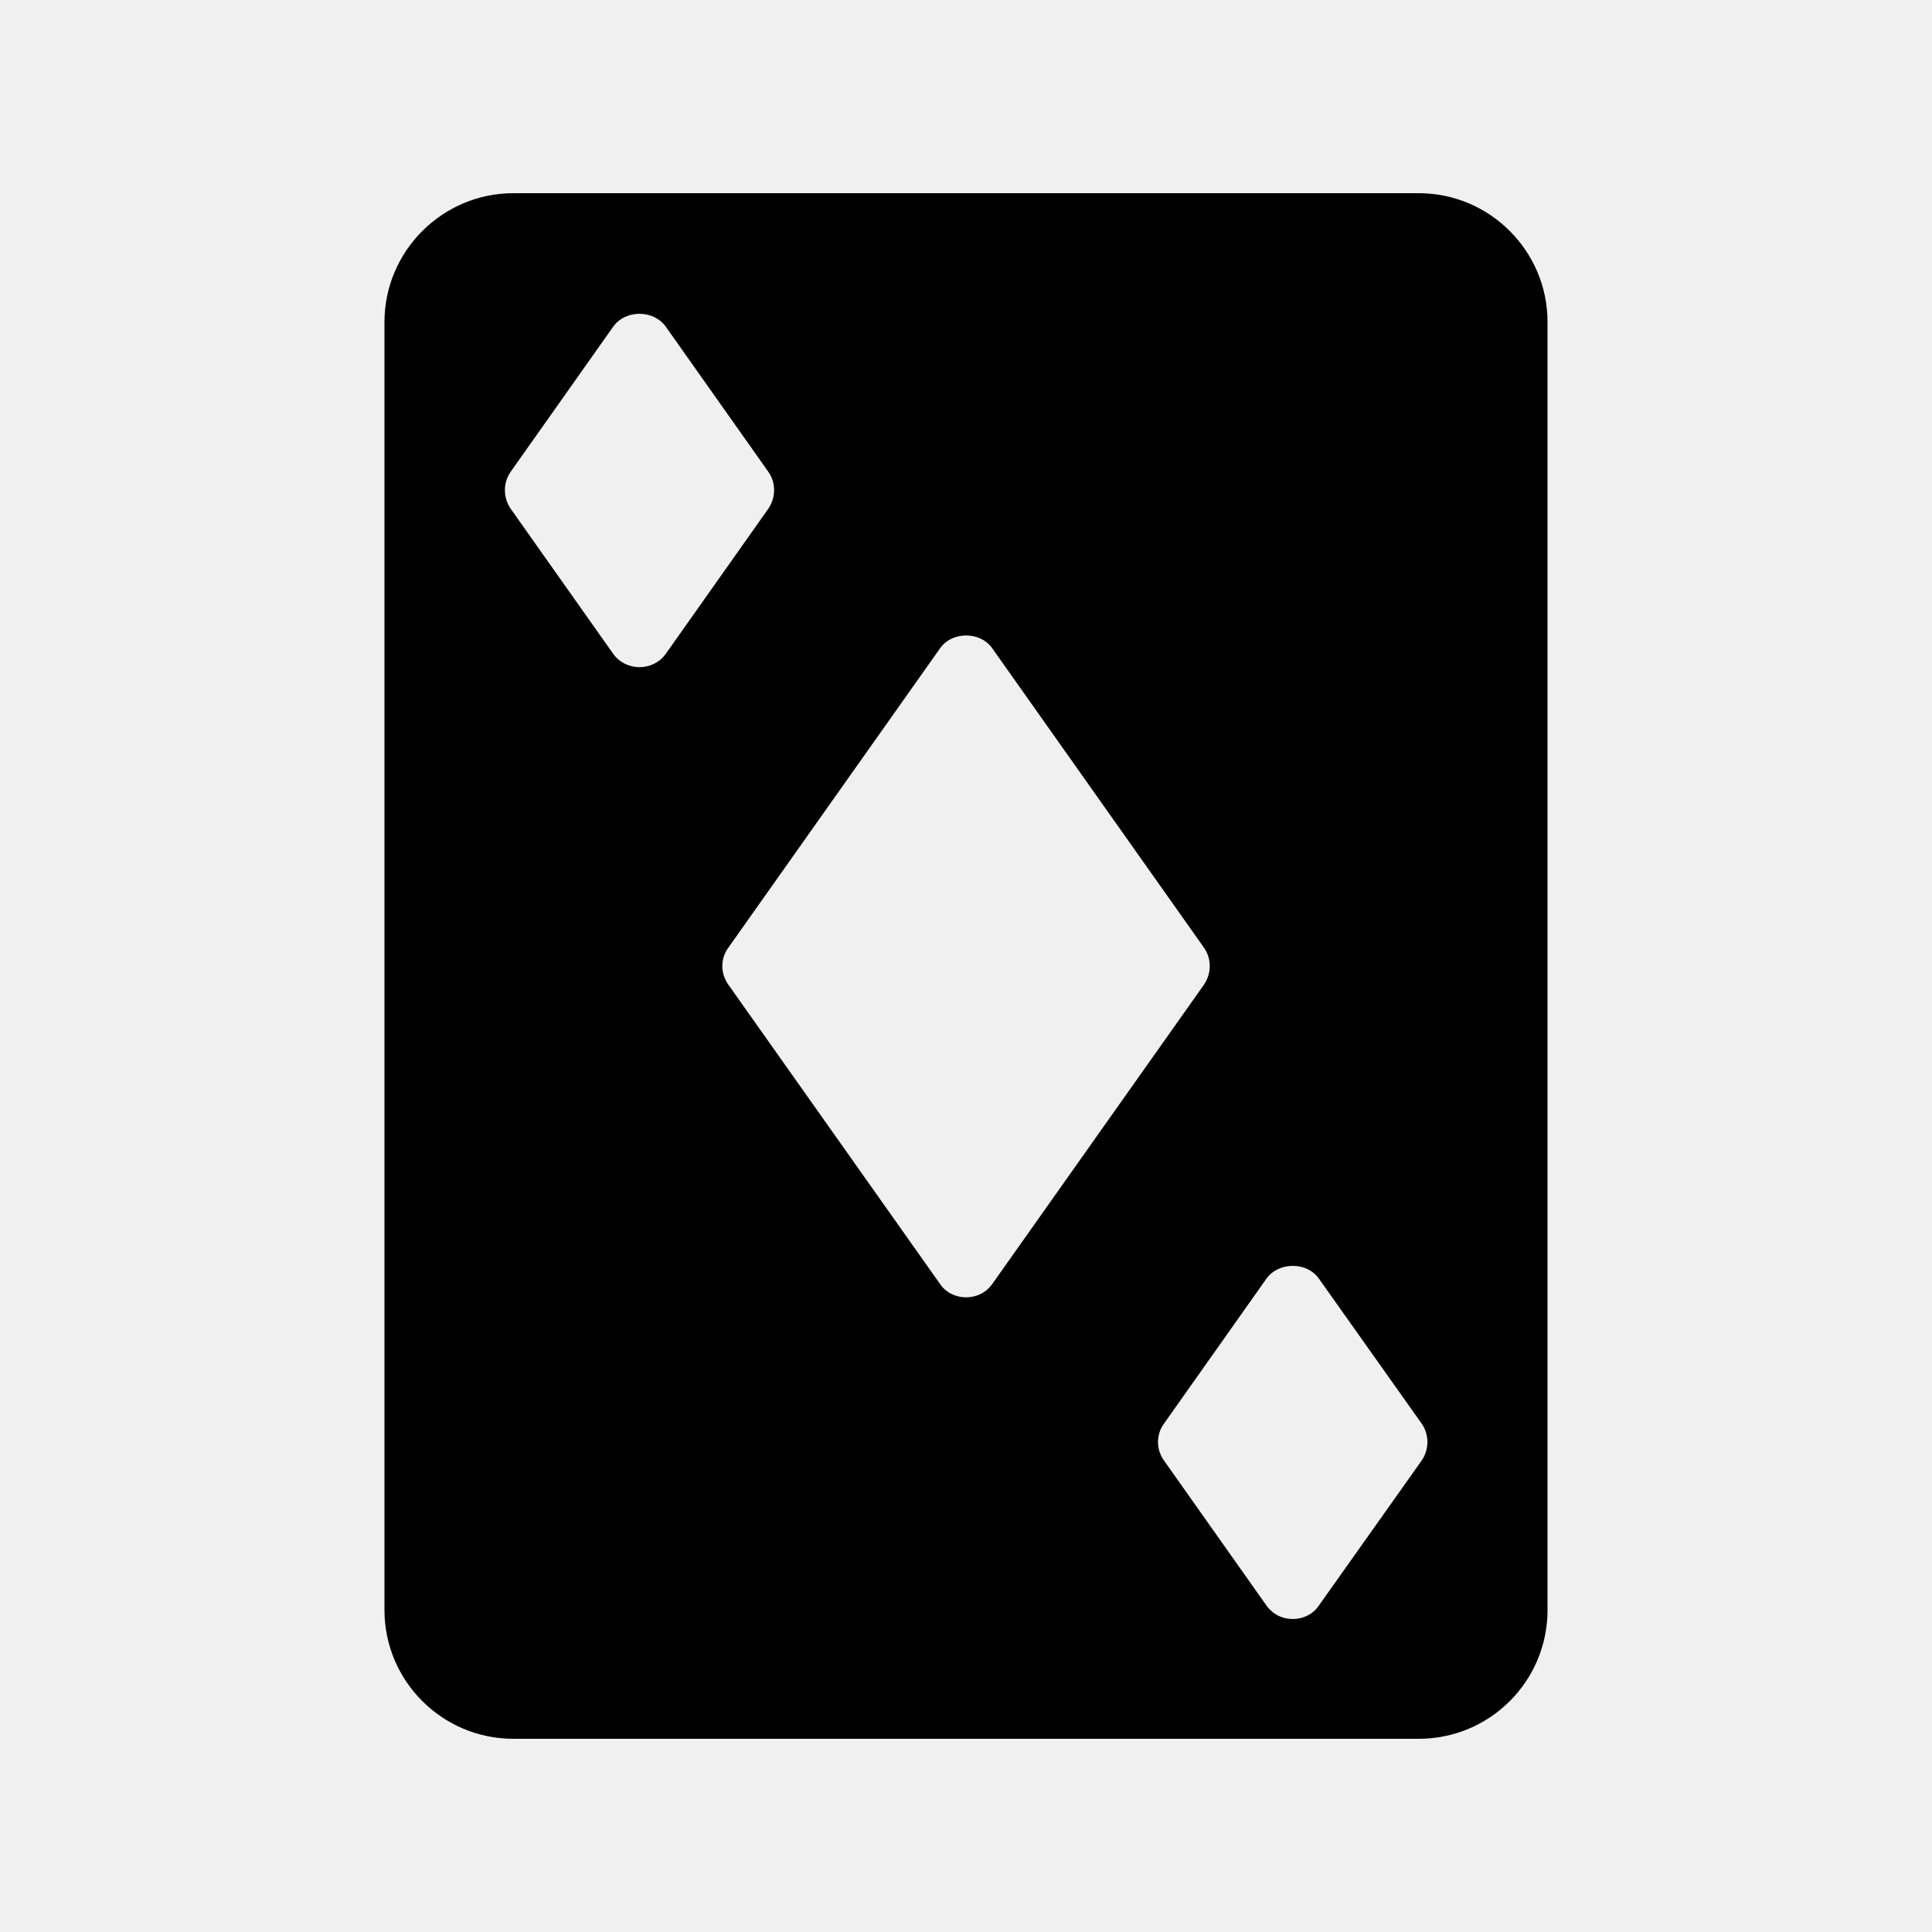
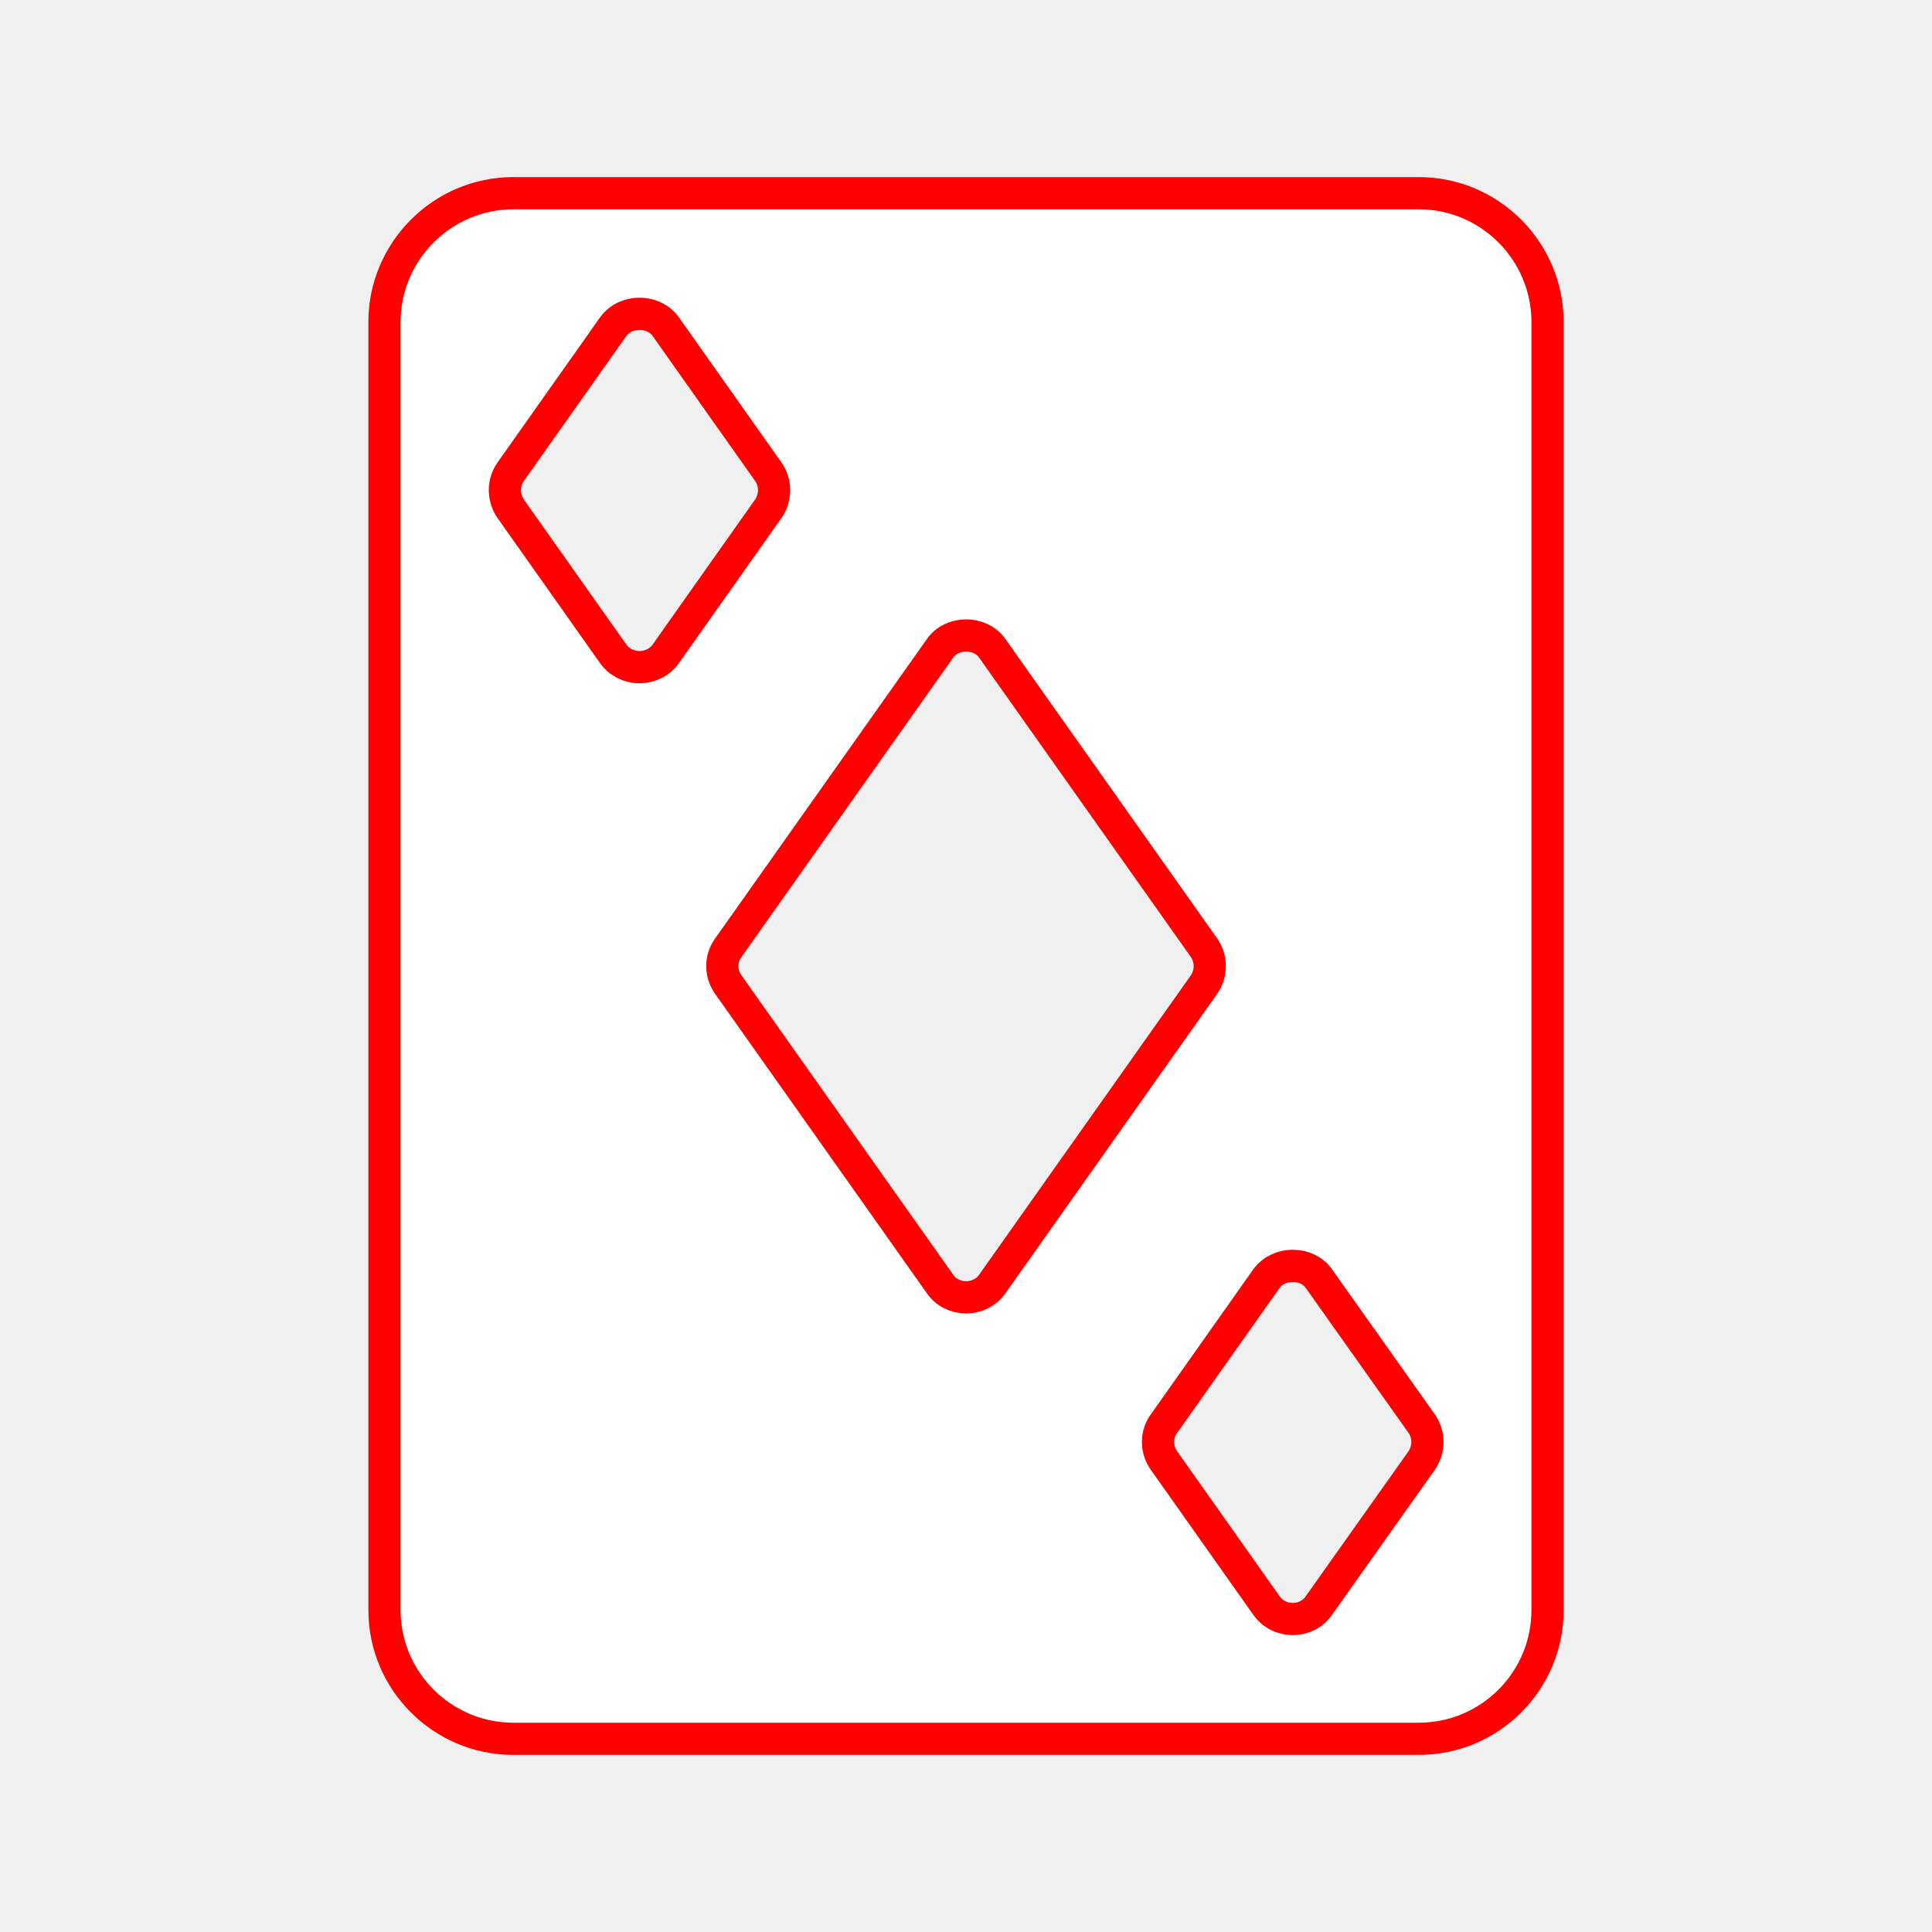
<svg xmlns="http://www.w3.org/2000/svg" version="1.1" x="0px" y="0px" viewBox="0 0 60 60" style="enable-background:new 0 0 60 60;" xml:space="preserve">
-   <path d="M15.94,54h28.12c2.21,0,4-1.79,4-4V10c0-2.2-1.79-4-4-4H15.94  c-2.2,0-4,1.8-4,4v40C11.94,52.21,13.74,54,15.94,54z M40.96,39.71l3.19,4.5  c0.24,0.34,0.24,0.8,0,1.15l-3.19,4.5  c-0.18,0.27-0.49,0.42-0.81,0.42c-0.33,0-0.63-0.15-0.82-0.42  l-3.18-4.5c-0.25-0.35-0.25-0.81,0-1.15l3.18-4.5  C39.71,39.18,40.59,39.18,40.96,39.71z M30.82,20.14l6.57,9.29  c0.24,0.34,0.24,0.8,0,1.15l-6.57,9.29  C30.63,40.14,30.33,40.29,30,40.29c-0.32,0-0.63-0.15-0.81-0.42  l-6.57-9.29c-0.25-0.35-0.25-0.81,0-1.15l6.57-9.29  C29.56,19.6,30.45,19.6,30.82,20.14z M15.86,14.65l3.18-4.5  c0.38-0.54,1.26-0.54,1.64,0l3.18,4.5c0.24,0.34,0.24,0.8,0,1.15  l-3.18,4.5c-0.19,0.27-0.5,0.42-0.82,0.42s-0.63-0.15-0.82-0.42l-3.18-4.5  C15.62,15.45,15.62,14.99,15.86,14.65z" />
+   <path d="M15.94,54h28.12c2.21,0,4-1.79,4-4V10c0-2.2-1.79-4-4-4H15.94  c-2.2,0-4,1.8-4,4v40C11.94,52.21,13.74,54,15.94,54z M40.96,39.71l3.19,4.5  c0.24,0.34,0.24,0.8,0,1.15l-3.19,4.5  c-0.18,0.27-0.49,0.42-0.81,0.42c-0.33,0-0.63-0.15-0.82-0.42  l-3.18-4.5c-0.25-0.35-0.25-0.81,0-1.15l3.18-4.5  C39.71,39.18,40.59,39.18,40.96,39.71z M30.82,20.14l6.57,9.29  c0.24,0.34,0.24,0.8,0,1.15l-6.57,9.29  C30.63,40.14,30.33,40.29,30,40.29c-0.32,0-0.63-0.15-0.81-0.42  l-6.57-9.29c-0.25-0.35-0.25-0.81,0-1.15l6.57-9.29  C29.56,19.6,30.45,19.6,30.82,20.14z M15.86,14.65l3.18-4.5  c0.38-0.54,1.26-0.54,1.64,0l3.18,4.5c0.24,0.34,0.24,0.8,0,1.15  l-3.18,4.5c-0.19,0.27-0.5,0.42-0.82,0.42s-0.63-0.15-0.82-0.42l-3.18-4.5  C15.62,15.45,15.62,14.99,15.86,14.65z" stroke="red" fill="white" />
</svg>
